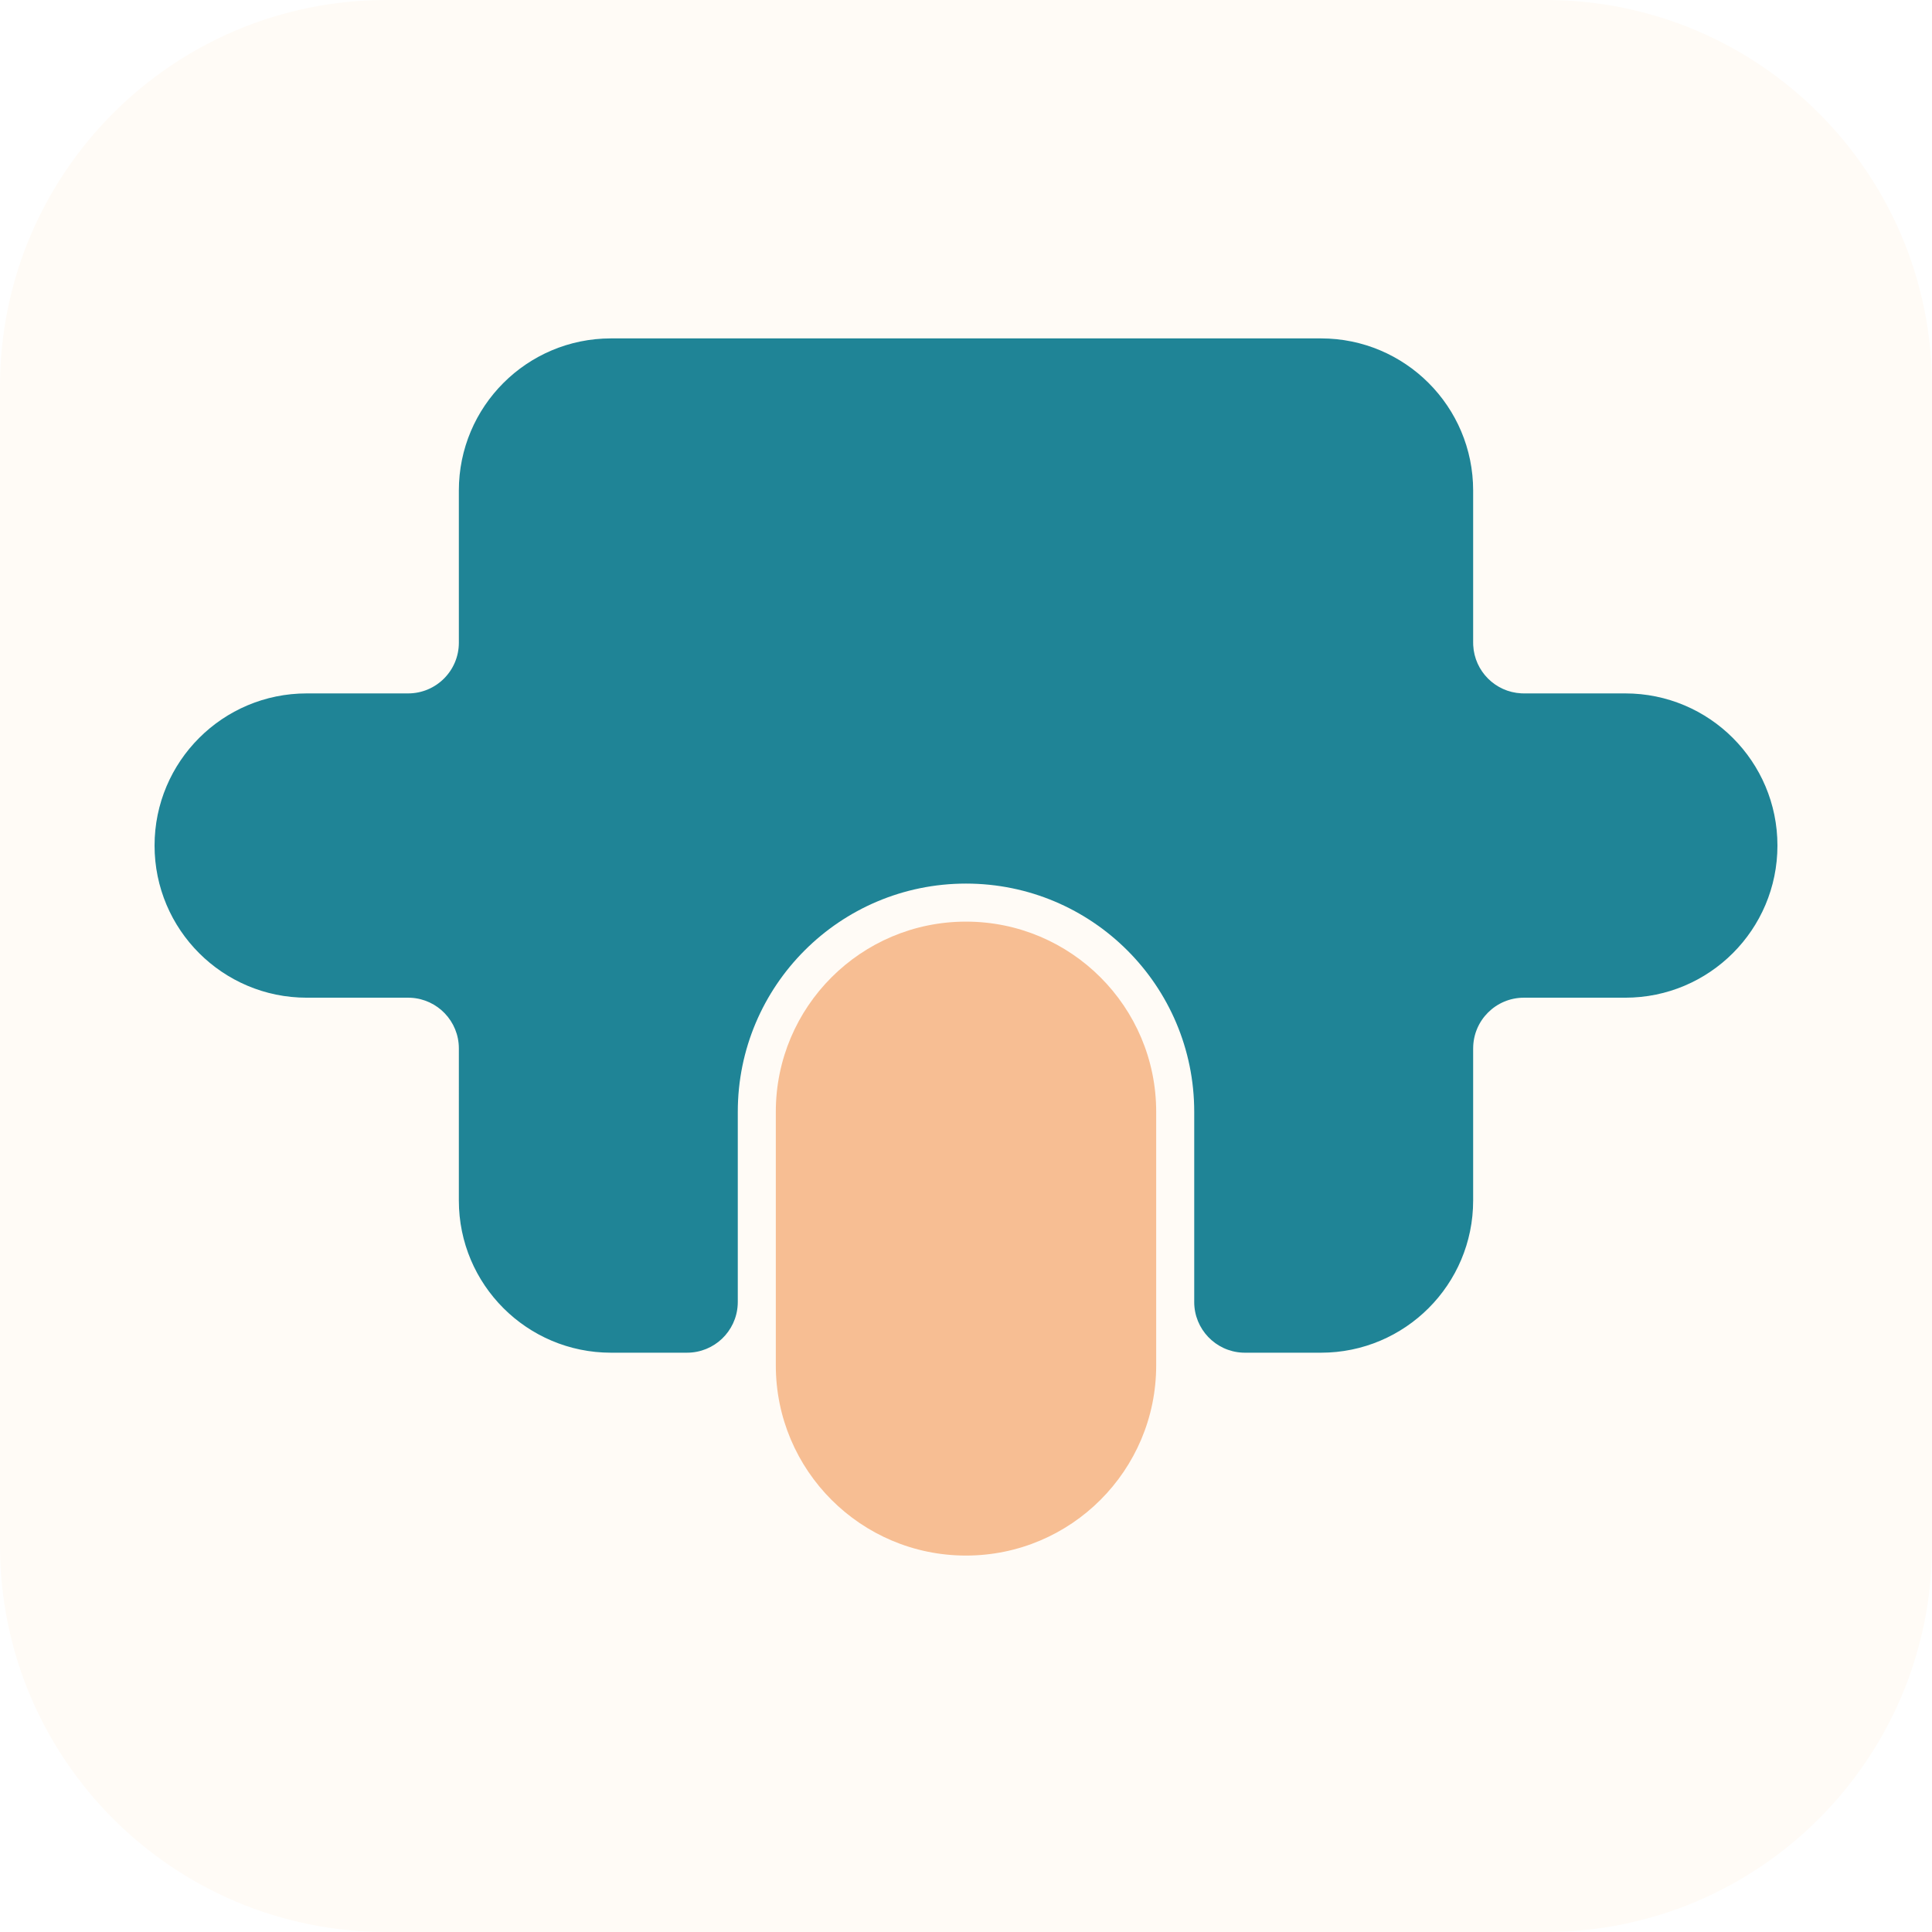
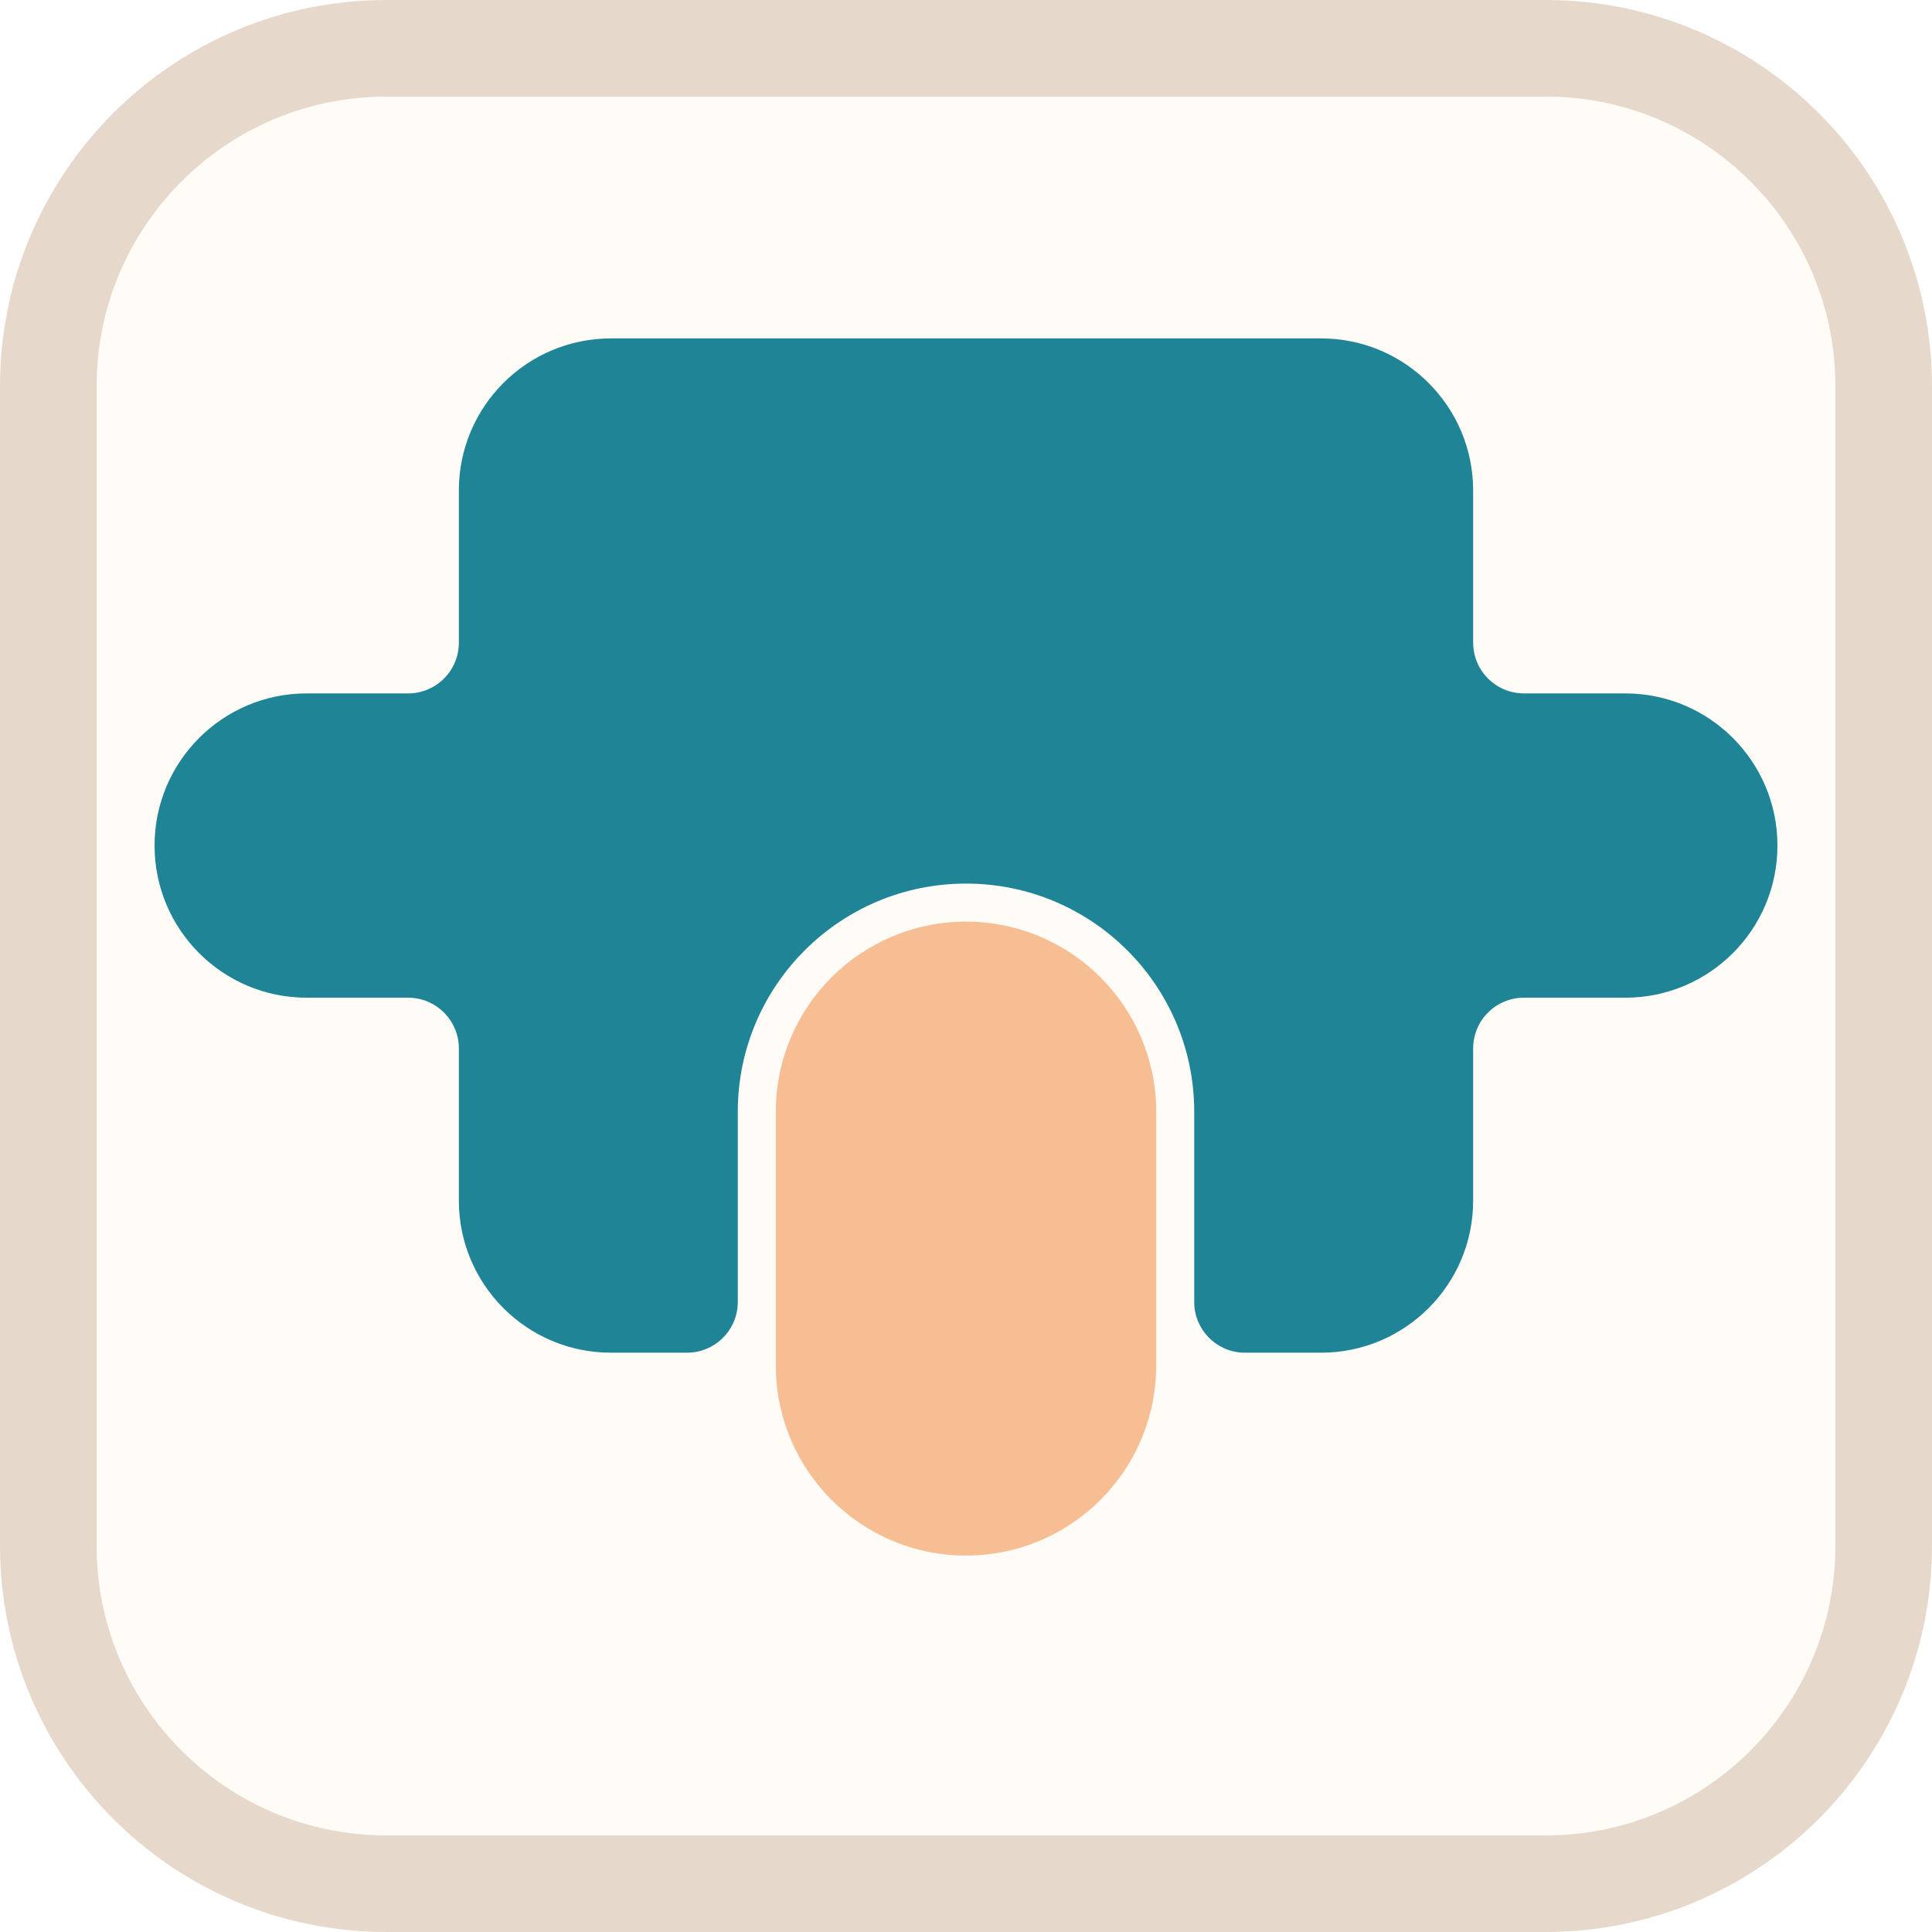
<svg xmlns="http://www.w3.org/2000/svg" width="180" height="180" viewBox="0 0 180 180" fill="none">
-   <rect width="180" height="180" rx="36" fill="#FFFBF6" />
+   <rect x="4.5" y="4.5" width="171" height="171" rx="31.5" fill="#FFFBF6" stroke="#E6D9CB" stroke-width="9" />
  <path d="M123.075 31.528C130.903 31.528 137.25 37.874 137.25 45.703V59.878H137.251L137.256 60.121C137.379 62.537 139.316 64.475 141.732 64.597L141.975 64.603H151.425C159.254 64.603 165.6 70.95 165.6 78.778C165.6 86.607 159.254 92.953 151.425 92.953H141.975C139.366 92.953 137.251 95.069 137.251 97.678H137.25V111.853C137.25 119.682 130.903 126.028 123.075 126.028H115.988L115.745 126.022C113.248 125.896 111.263 123.831 111.262 121.304C111.262 121.29 111.263 121.276 111.263 121.262V103.585C111.263 91.842 101.743 82.322 90.001 82.322C78.258 82.322 68.738 91.842 68.738 103.585V121.304L68.731 121.547C68.604 124.043 66.541 126.027 64.013 126.027V126.028H56.925C49.097 126.028 42.75 119.682 42.75 111.853L42.751 97.678C42.751 95.151 40.765 93.086 38.268 92.959L38.025 92.953H28.575C20.746 92.953 14.4 86.607 14.4 78.778C14.4 70.95 20.746 64.603 28.575 64.603H38.025C40.634 64.603 42.751 62.487 42.751 59.878L42.75 45.703C42.75 37.874 49.097 31.528 56.925 31.528H123.075Z" fill="#1F8496" />
  <rect x="72.281" y="85.866" width="35.438" height="59.062" rx="17.719" fill="#F7BE93" />
</svg>
